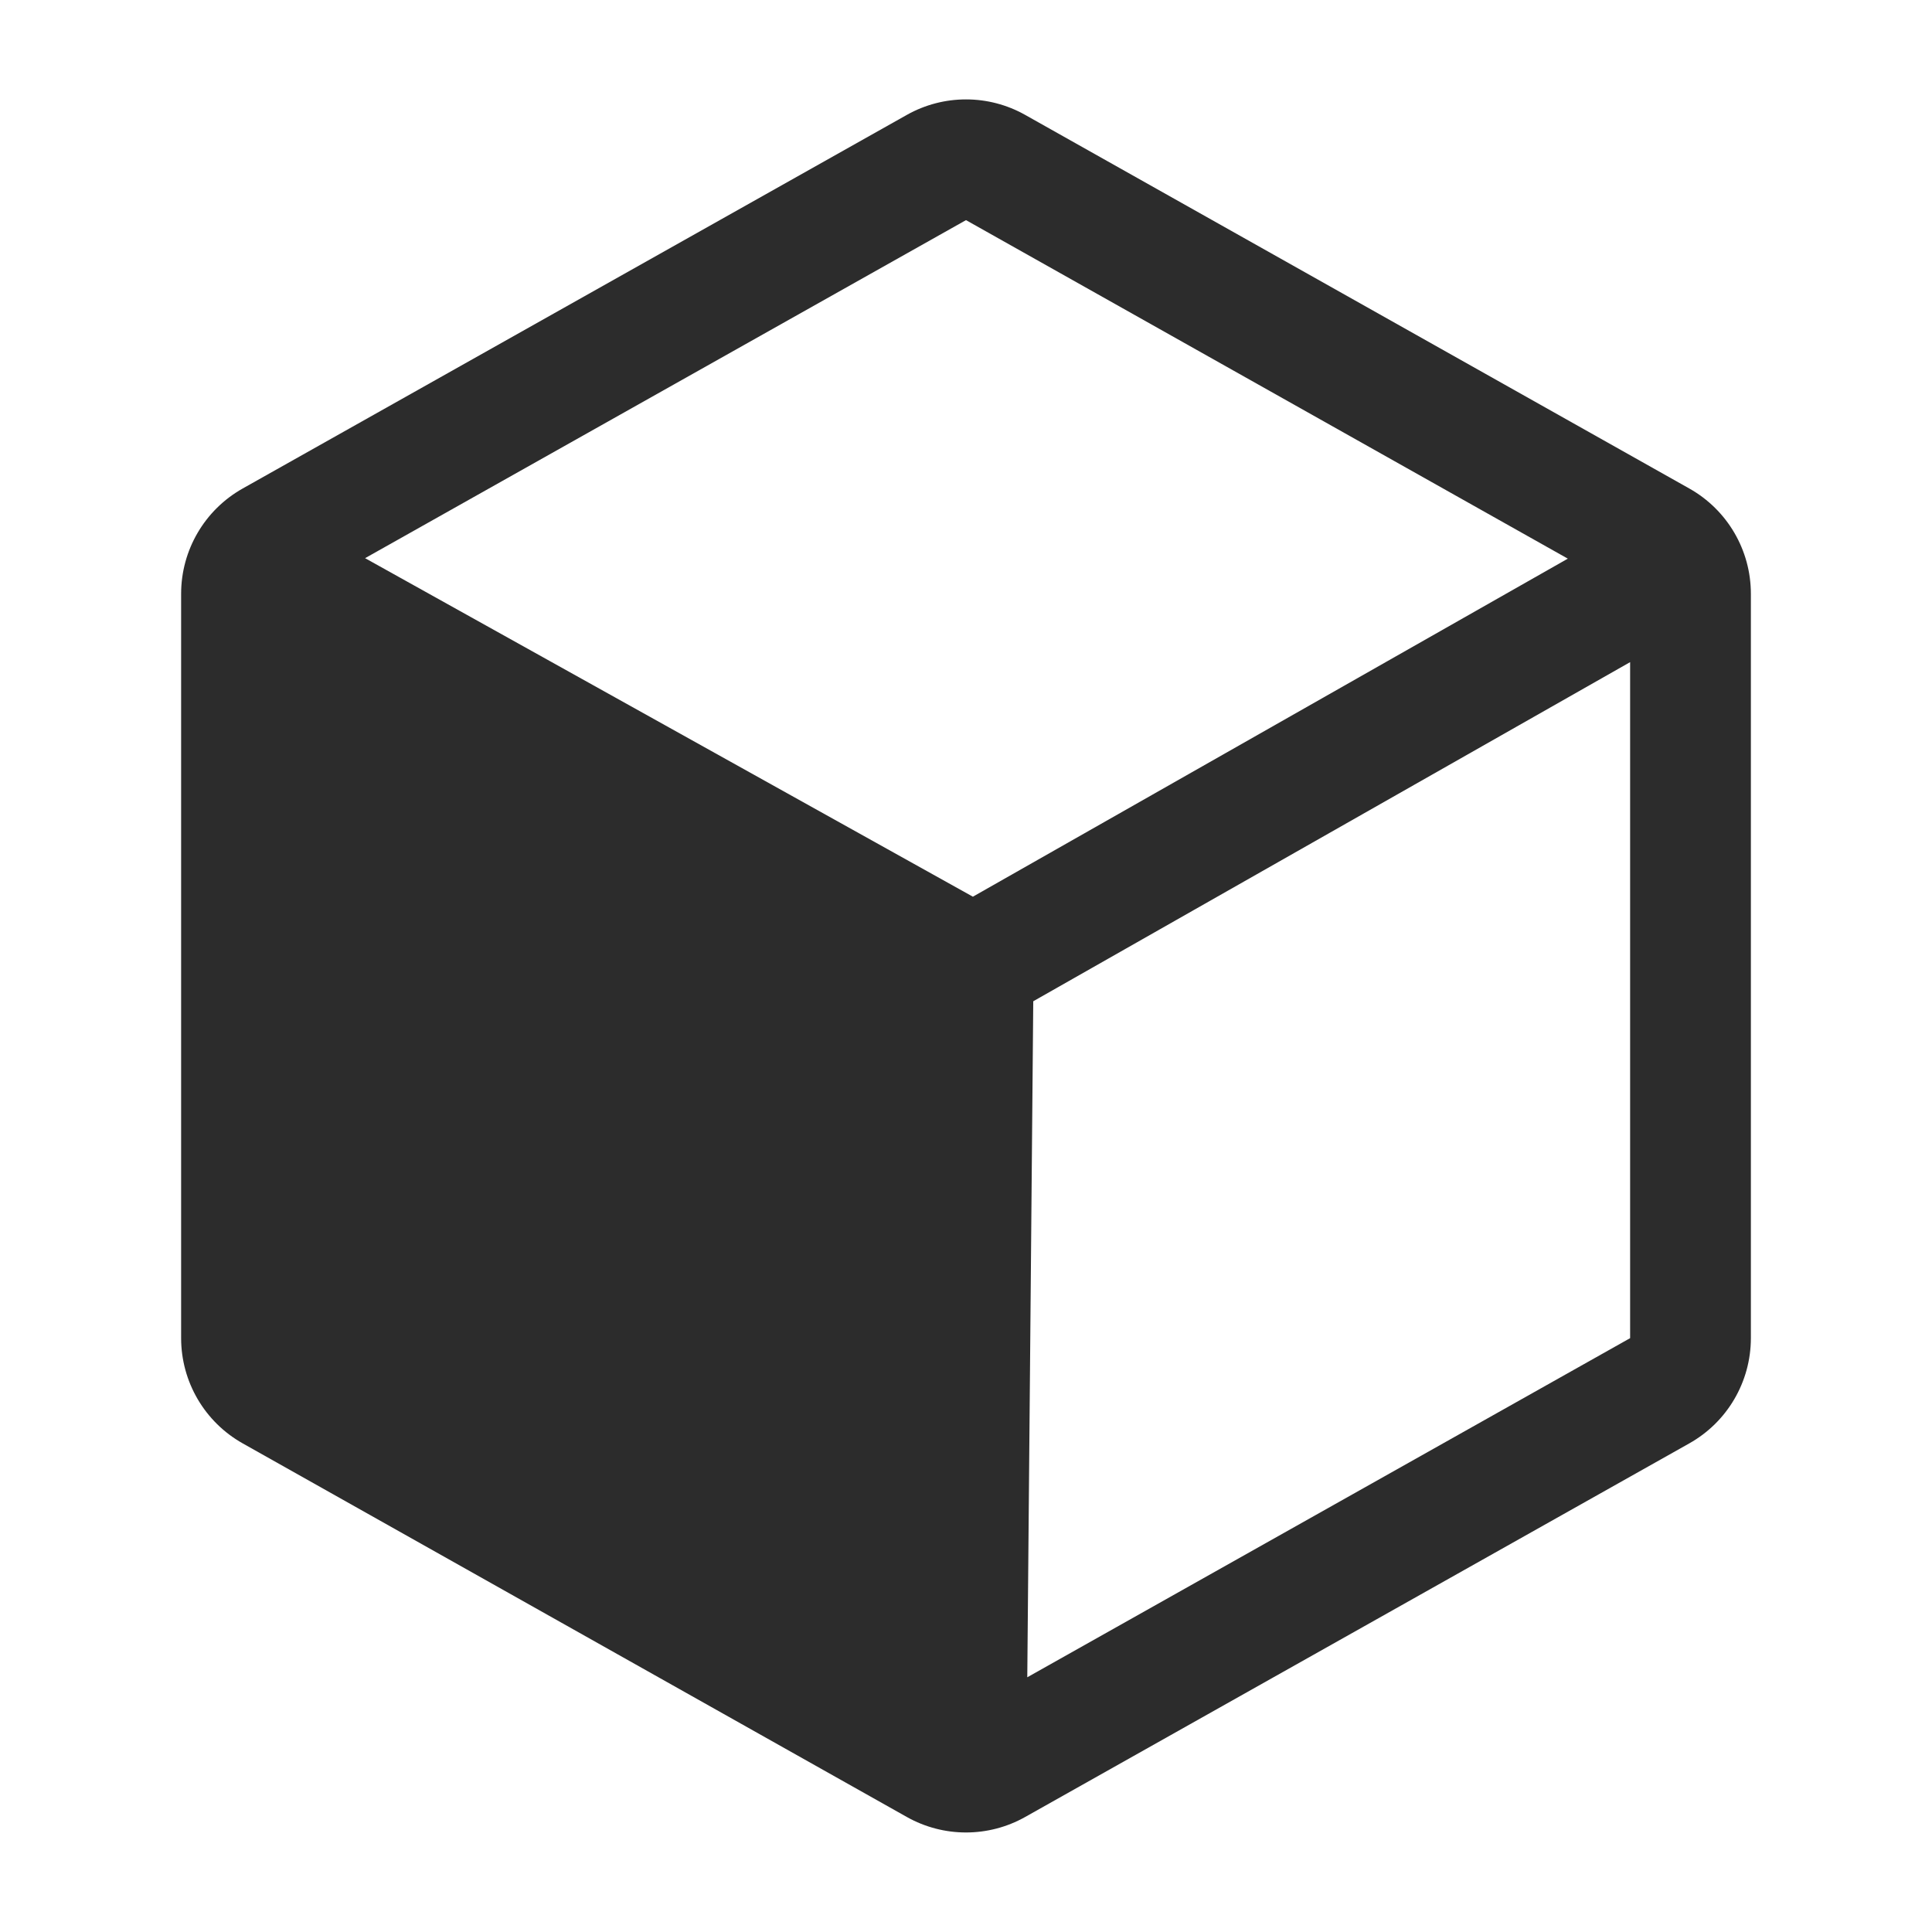
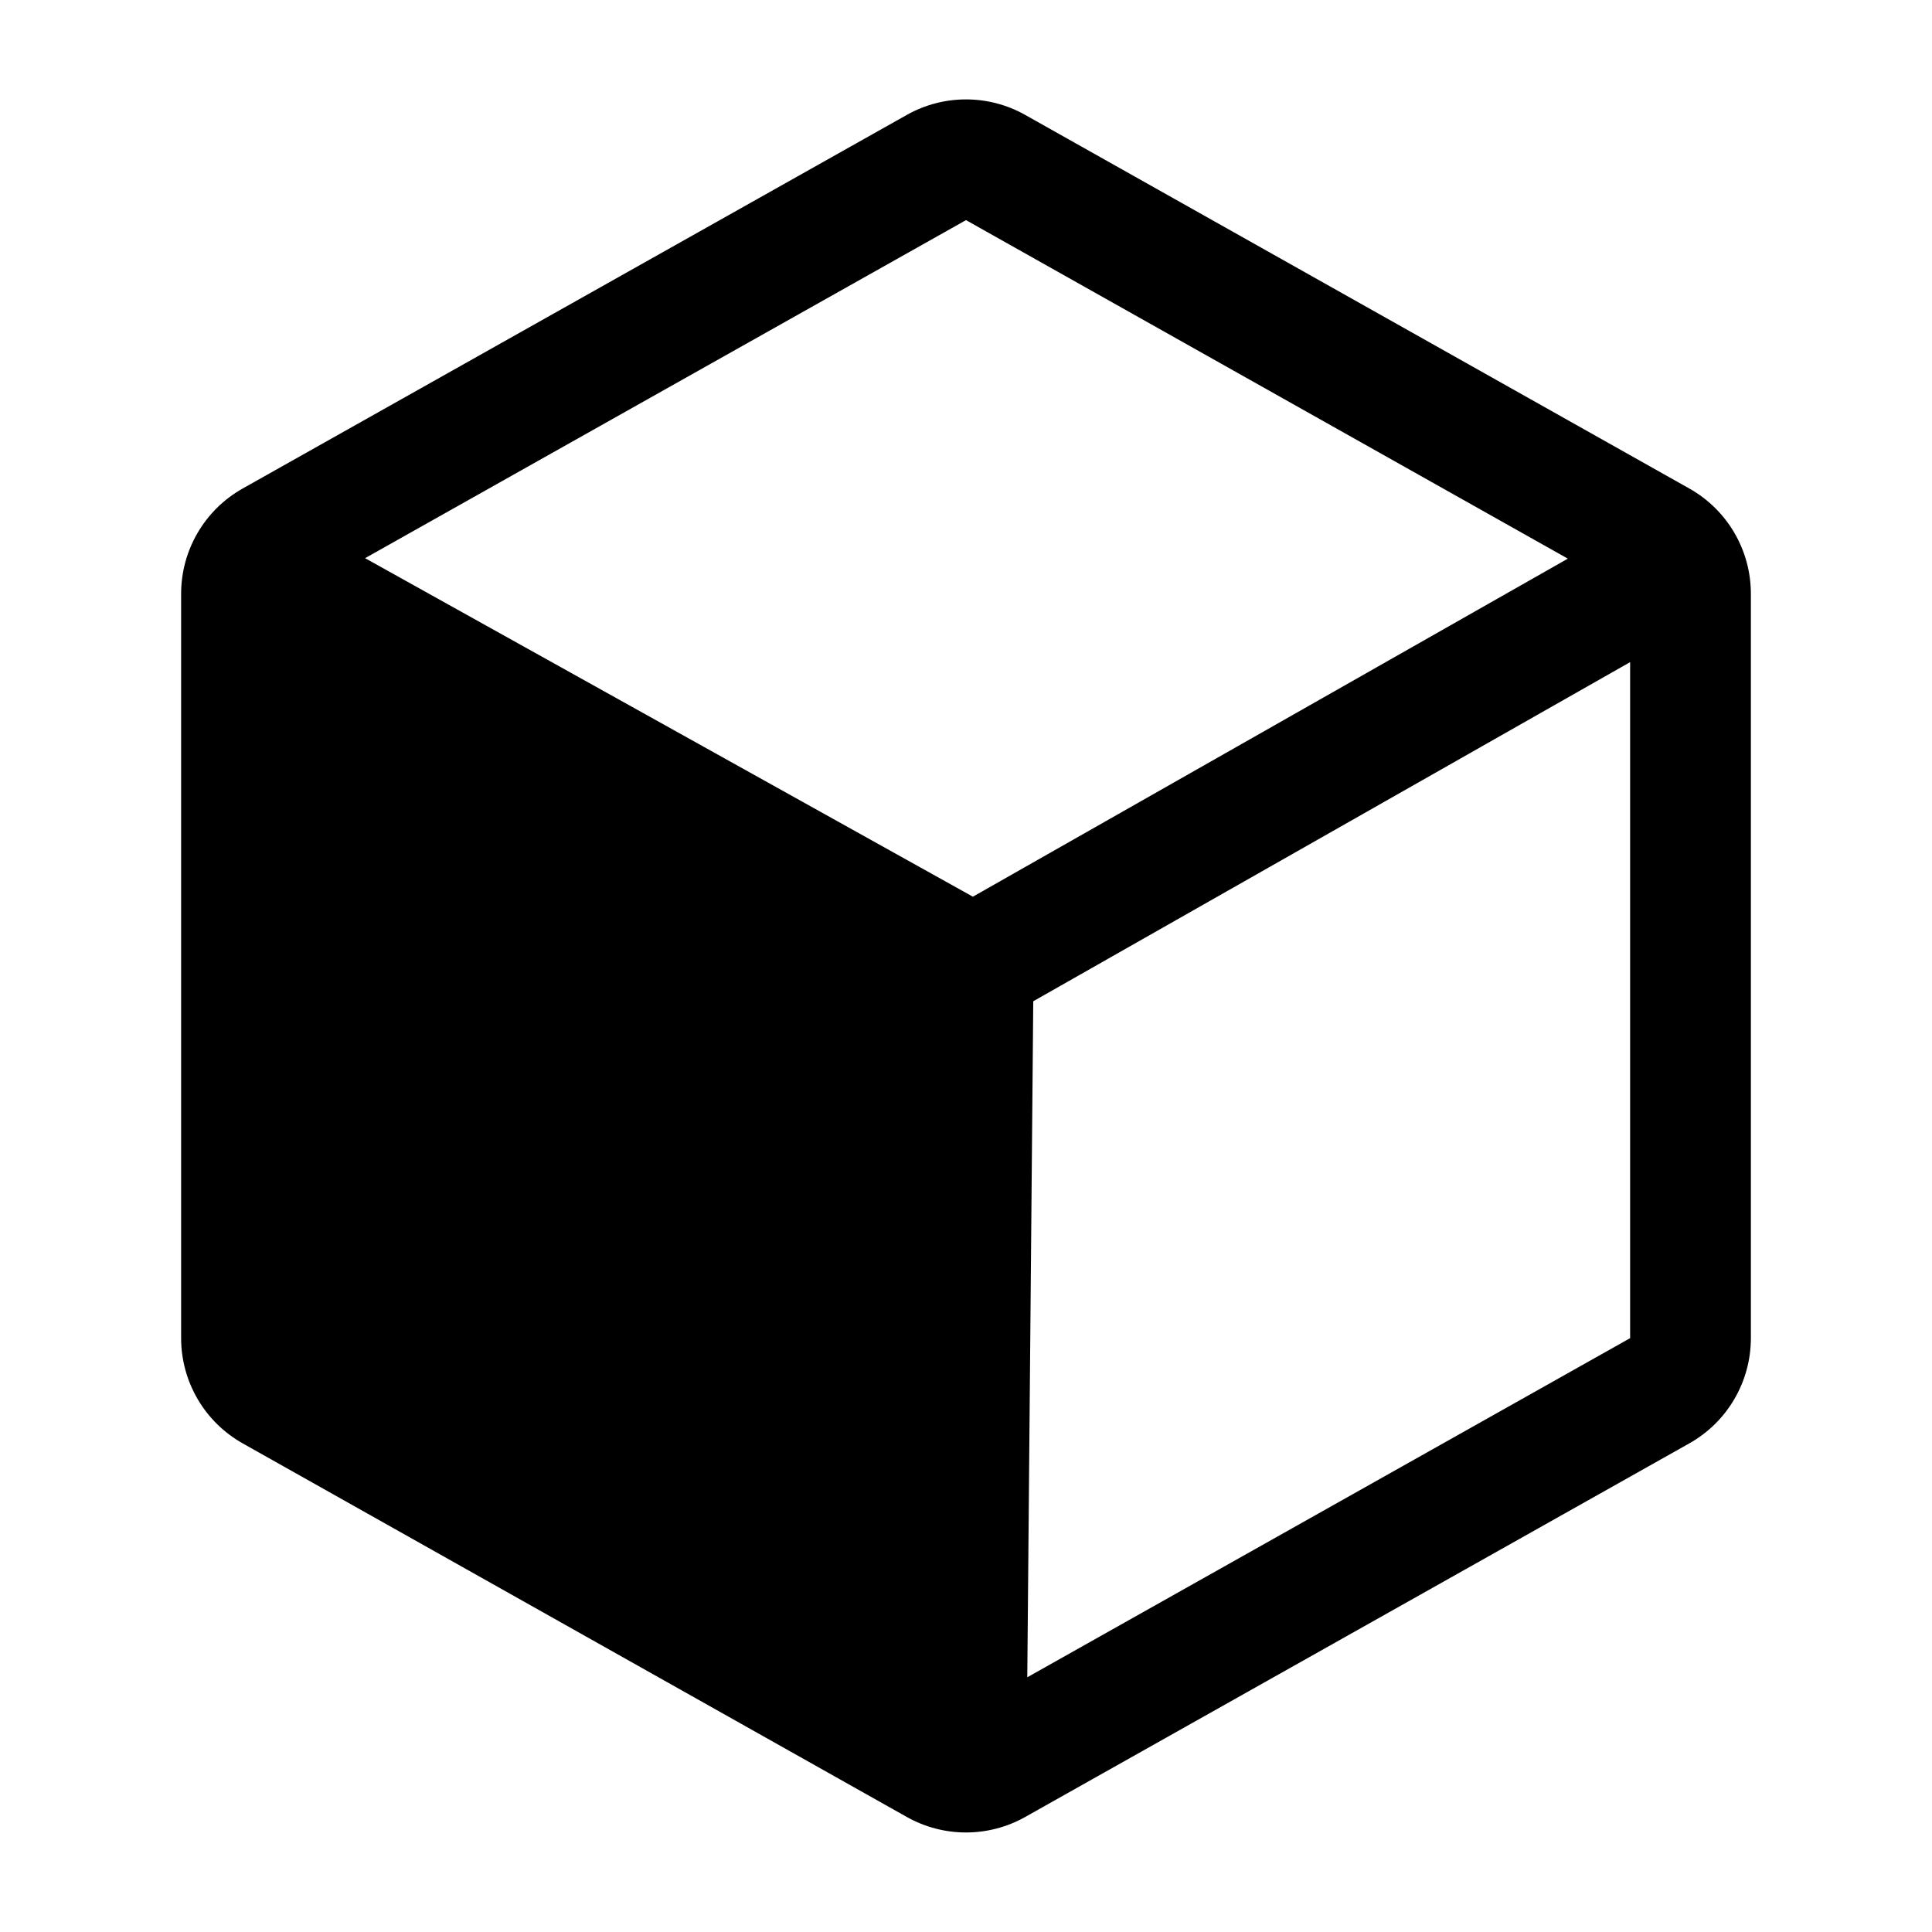
<svg xmlns="http://www.w3.org/2000/svg" t="1701671935391" class="icon" viewBox="0 0 1024 1024" version="1.1" p-id="70500" width="200" height="200">
-   <path d="M132.416 298.432A32 32 0 0 0 128 314.688v394.56a32 32 0 0 0 16.32 27.904l352 197.984a32 32 0 0 0 15.68 4.128h0.032l3.776-427.296-383.36-213.536z" fill="#383838" opacity=".2" p-id="70501" />
-   <path d="M480.64 60.896a64 64 0 0 1 62.72 0l352 198.016A64 64 0 0 1 928 314.688v394.56a64 64 0 0 1-32.64 55.776l-352 198.016a64 64 0 0 1-62.72 0l-352-198.016A64 64 0 0 1 96 709.248V314.688a64 64 0 0 1 32.64-55.776l352-198.016z m63.84 828.096L864 709.248V350.944l-316.352 179.744-3.168 358.304z m-60.864-358.304l-3.136 358.848L160 709.248V350.432l323.648 180.256zM512 116.672L193.504 295.84l322.144 179.424 315.328-179.168L512 116.672z" fill="#2c2c2c" p-id="70502" data-spm-anchor-id="a313x.search_index.0.i17.af3c3a811oNmsH" class="" />
+   <path d="M132.416 298.432A32 32 0 0 0 128 314.688v394.56a32 32 0 0 0 16.32 27.904l352 197.984a32 32 0 0 0 15.68 4.128h0.032l3.776-427.296-383.36-213.536z" fill="currentColor" opacity=".2" p-id="70501" />
+   <path d="M480.64 60.896a64 64 0 0 1 62.72 0l352 198.016A64 64 0 0 1 928 314.688v394.56a64 64 0 0 1-32.64 55.776l-352 198.016a64 64 0 0 1-62.72 0l-352-198.016A64 64 0 0 1 96 709.248V314.688a64 64 0 0 1 32.64-55.776l352-198.016z m63.84 828.096L864 709.248V350.944l-316.352 179.744-3.168 358.304z m-60.864-358.304l-3.136 358.848L160 709.248V350.432l323.648 180.256zM512 116.672L193.504 295.84l322.144 179.424 315.328-179.168L512 116.672z" fill="currentColor" p-id="70502" data-spm-anchor-id="a313x.search_index.0.i17.af3c3a811oNmsH" class="" />
</svg>
